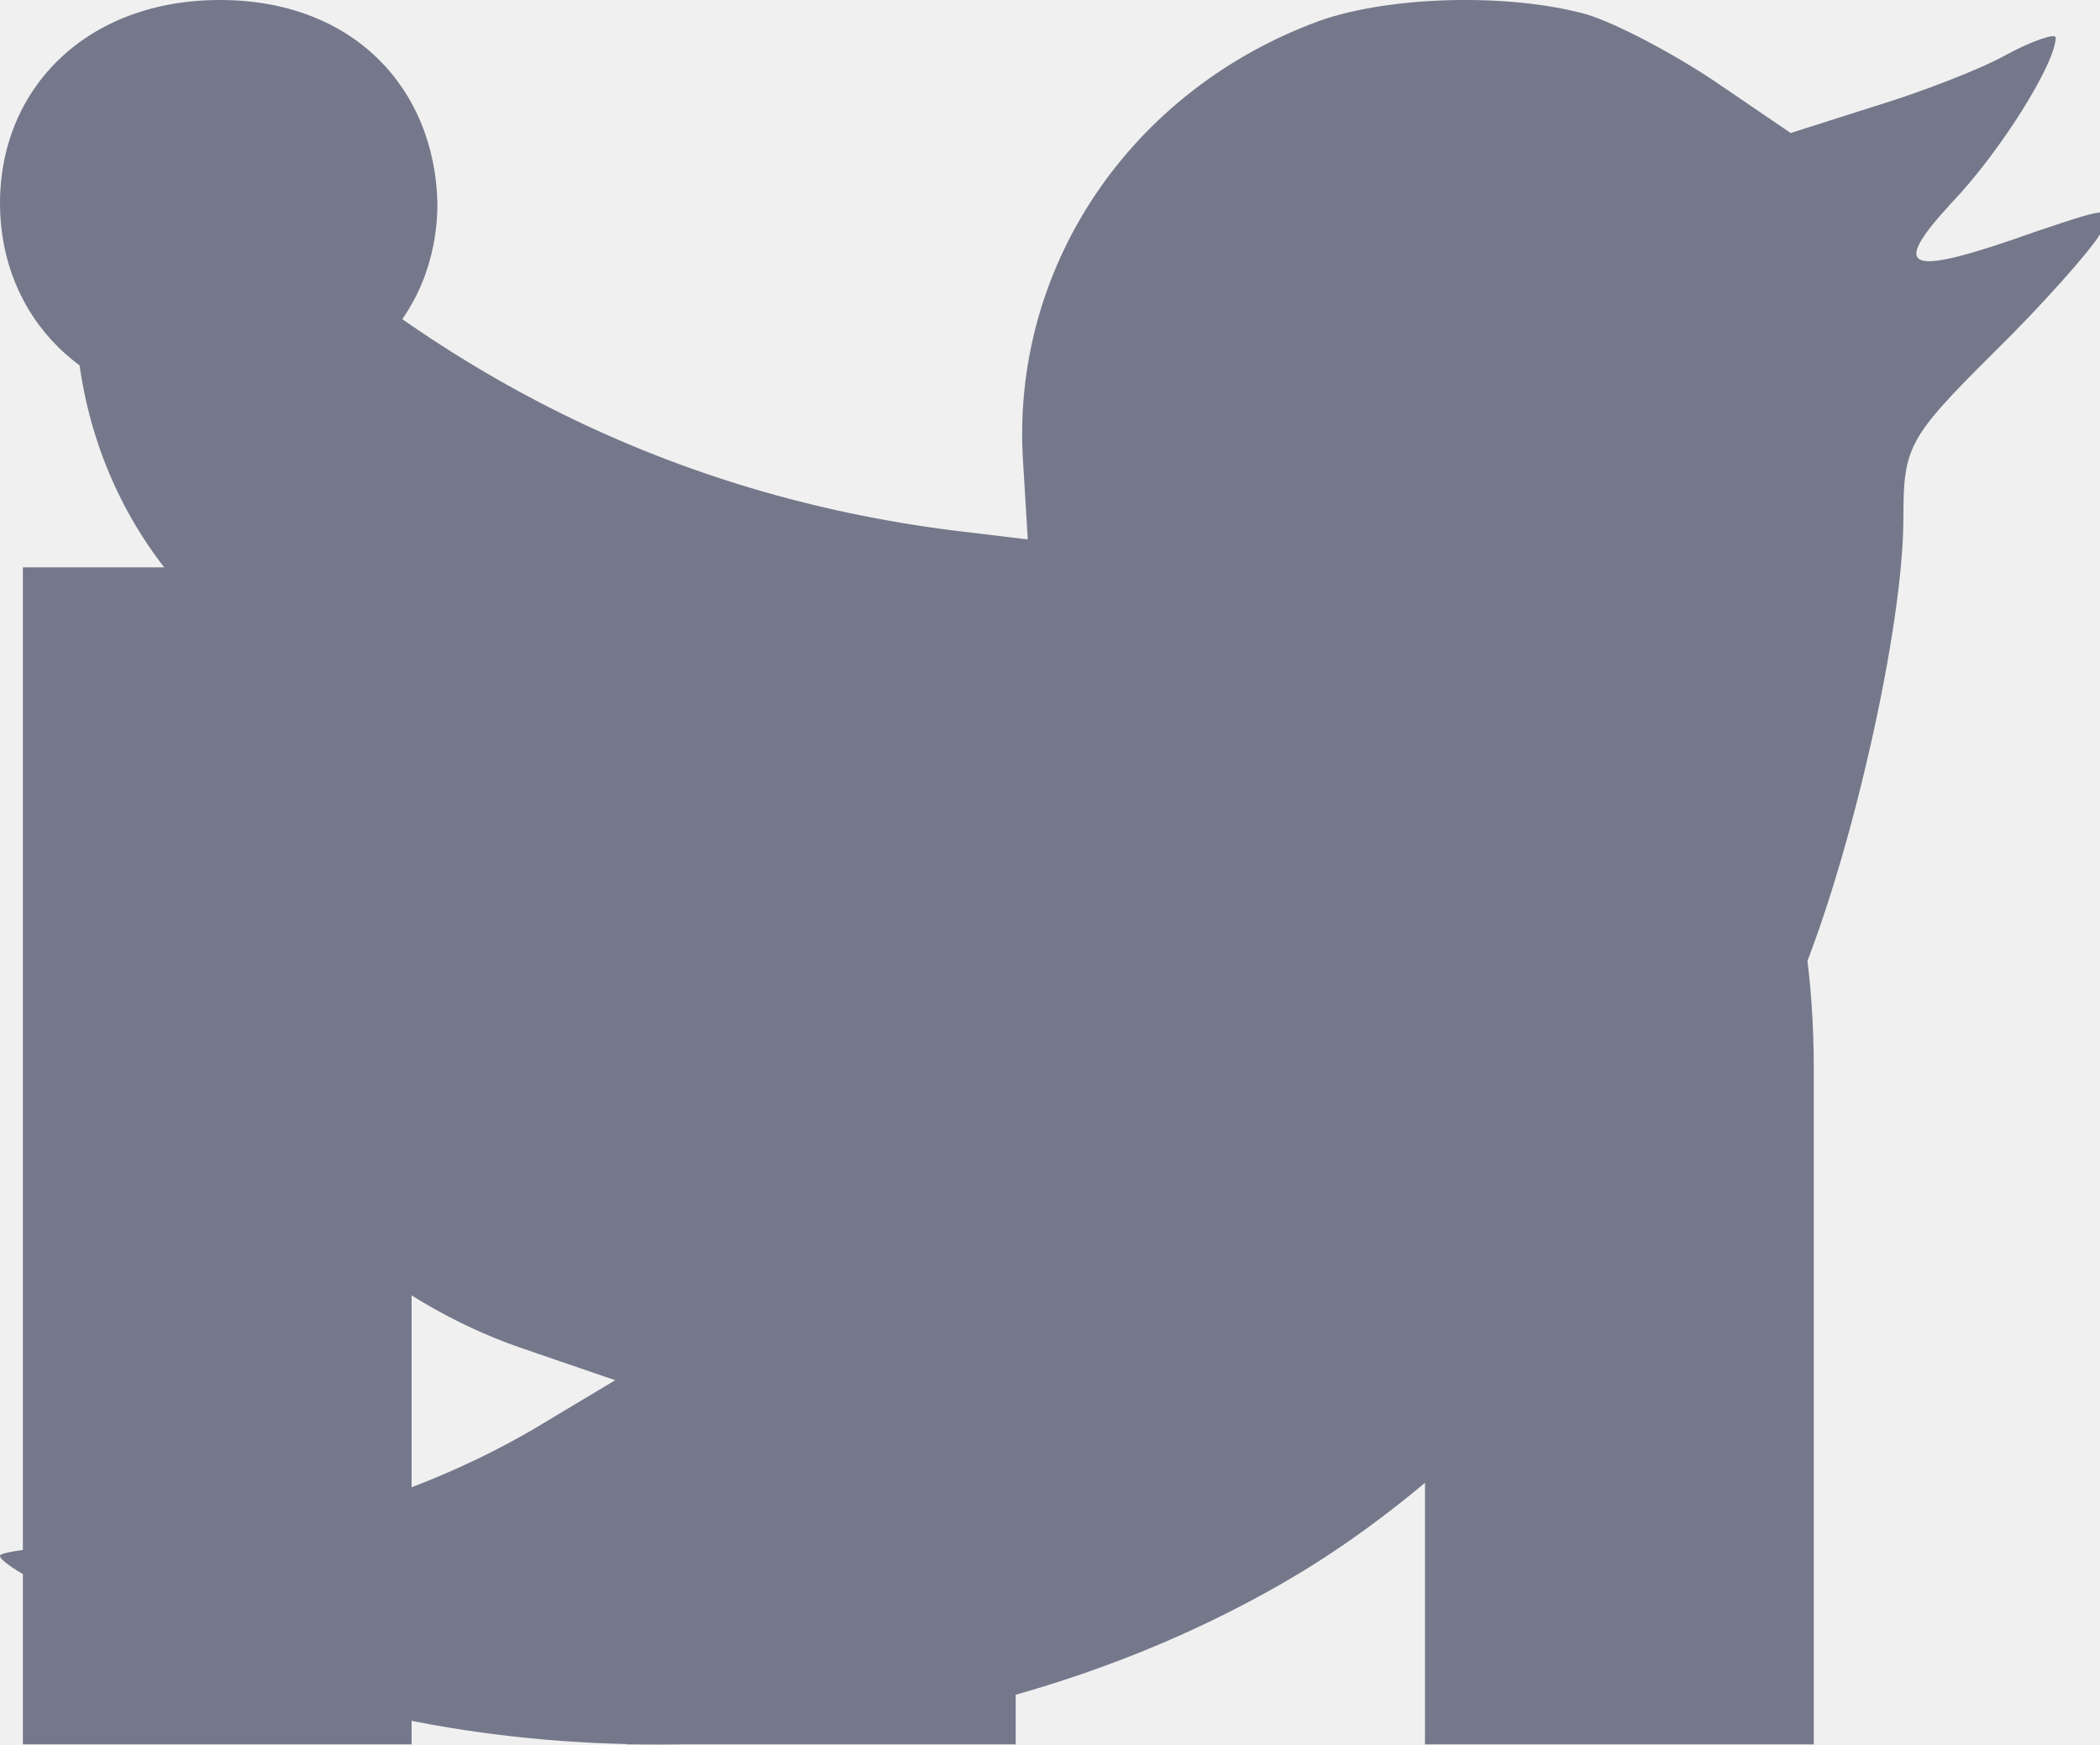
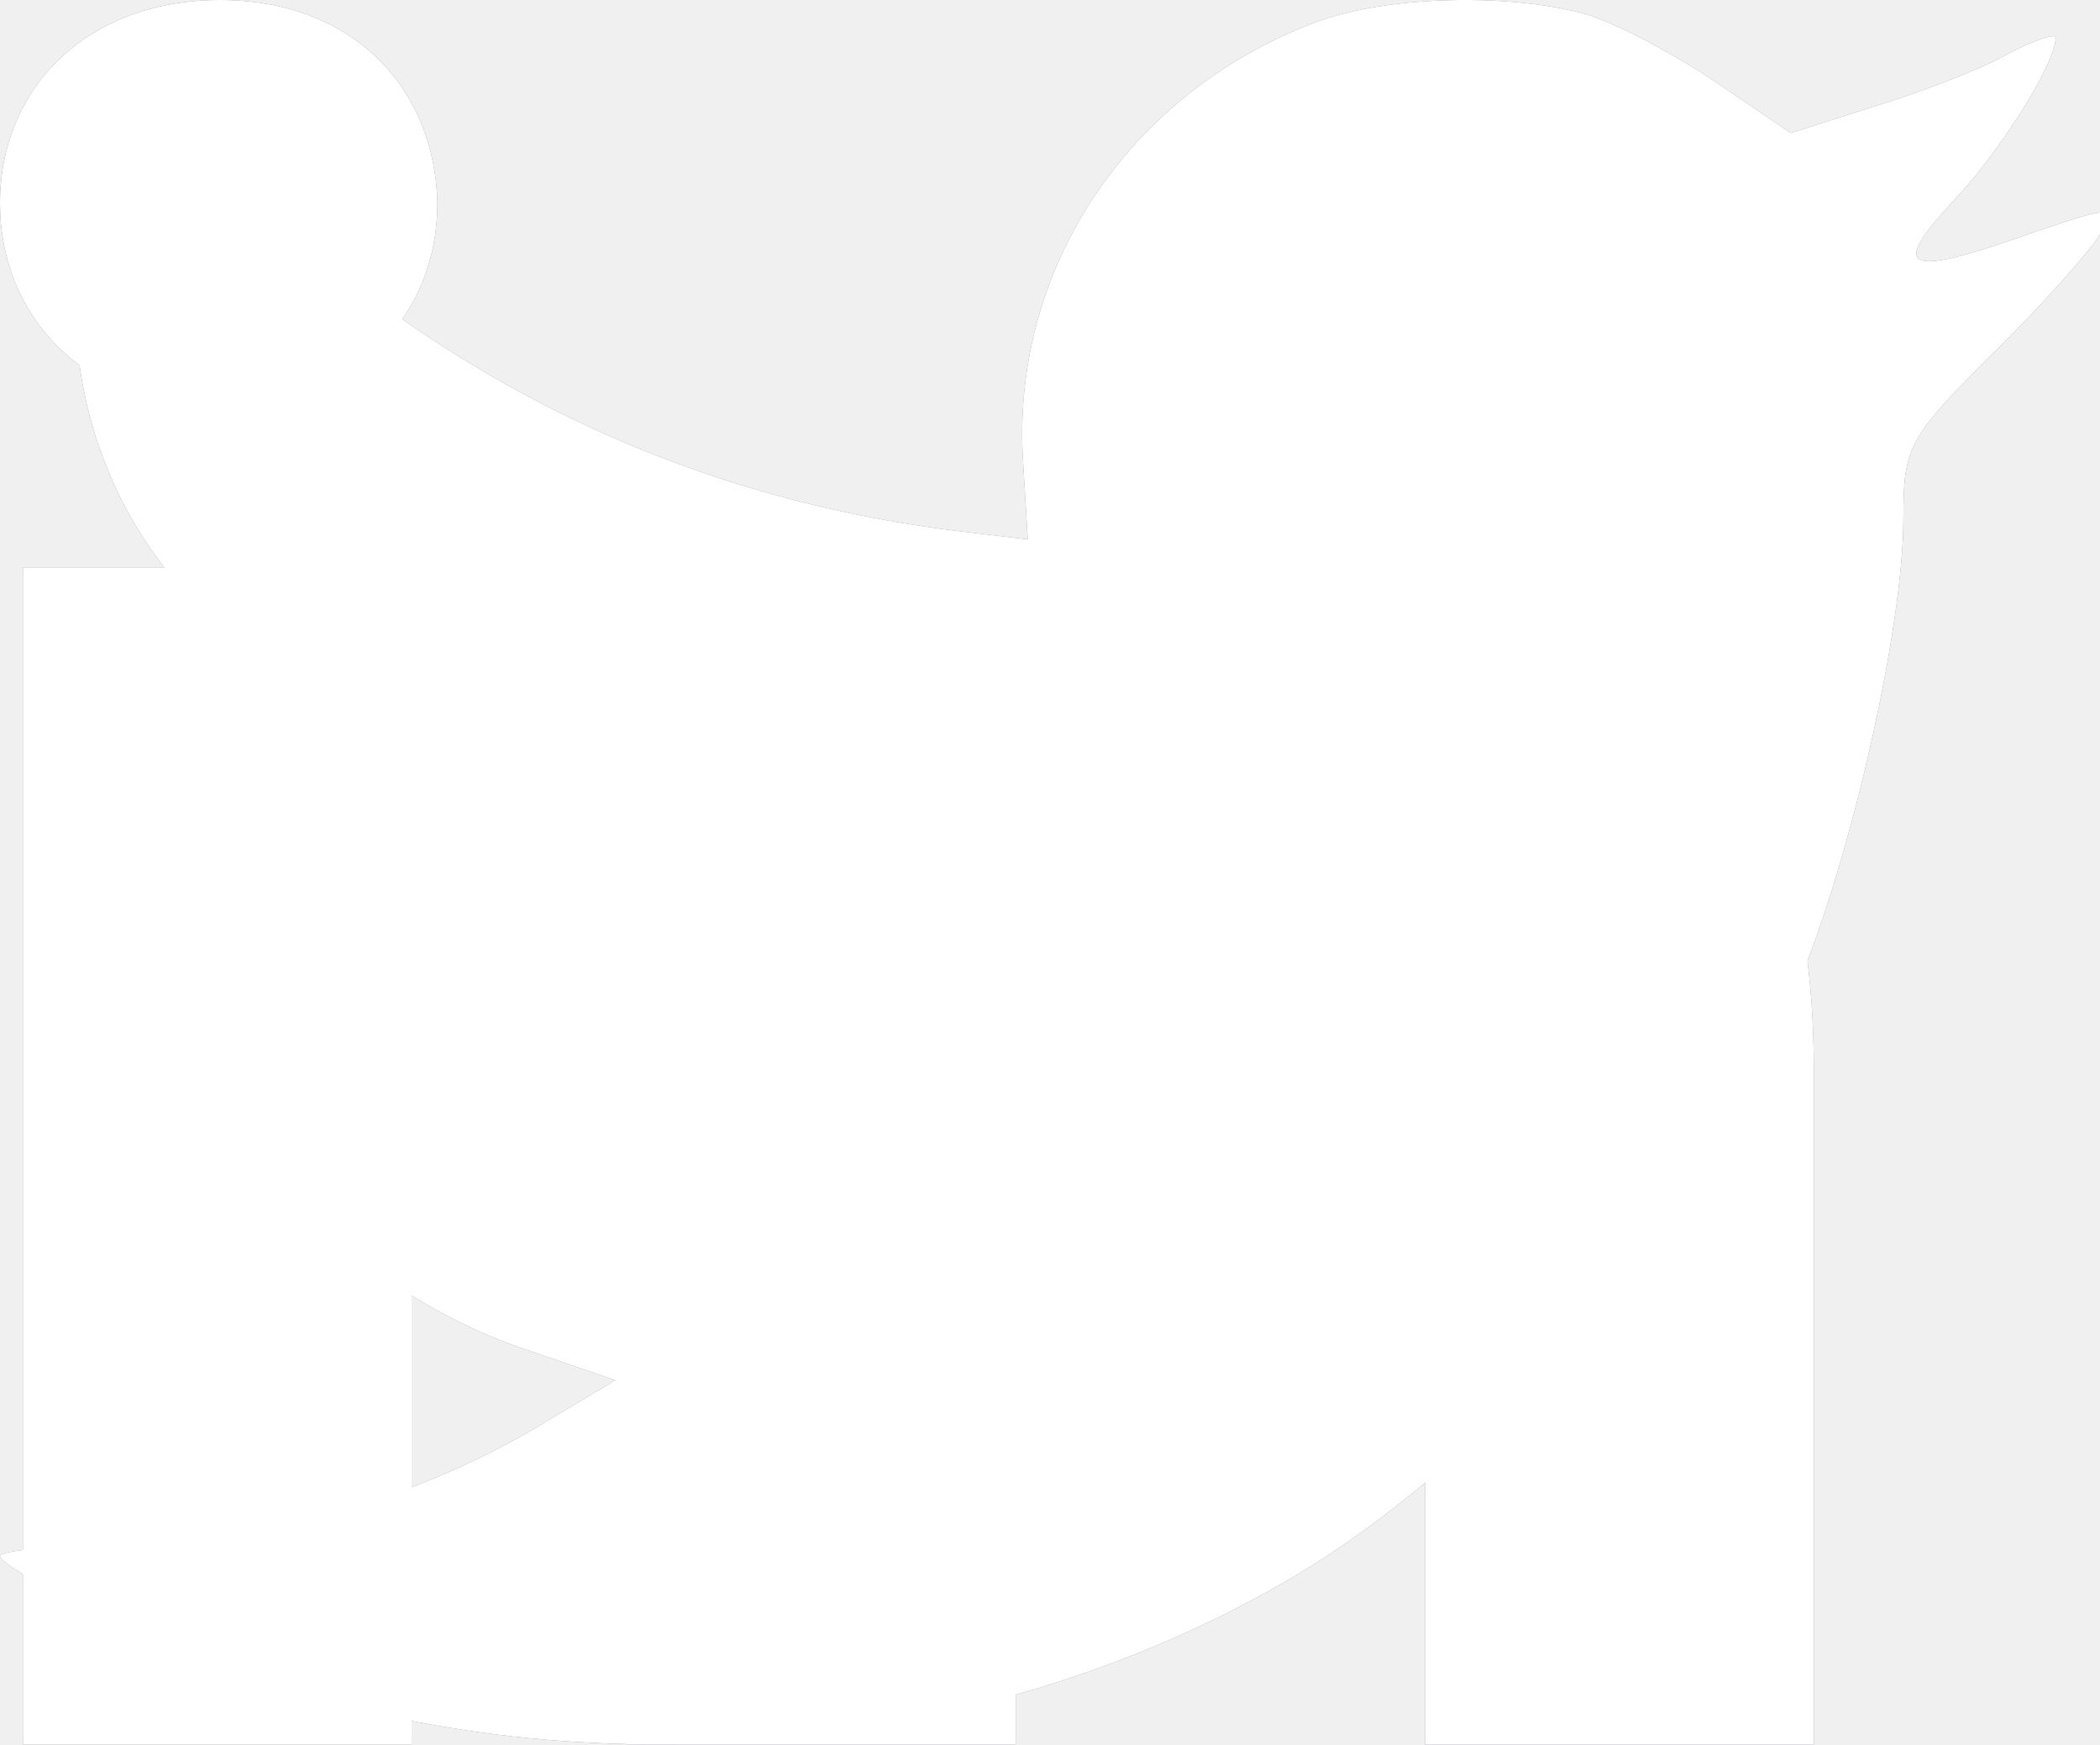
<svg xmlns="http://www.w3.org/2000/svg" version="1.1">
  <g id="twitter" viewBox="0 0 20 16">
    <path fill-rule="evenodd" clip-rule="evenodd" d="M9.387 4.256L9.429 4.948L8.731 4.864C6.188 4.539 3.967 3.437 2.081 1.587L1.159 0.669L0.922 1.347C0.419 2.858 0.74 4.454 1.788 5.527C2.347 6.121 2.221 6.205 1.257 5.852C0.922 5.739 0.629 5.654 0.601 5.697C0.503 5.796 0.838 7.081 1.104 7.589C1.467 8.296 2.207 8.988 3.017 9.397L3.702 9.722L2.892 9.736C2.109 9.736 2.081 9.75 2.165 10.047C2.445 10.965 3.548 11.939 4.778 12.363L5.644 12.66L4.889 13.112C3.772 13.761 2.459 14.129 1.145 14.157C0.517 14.171 0 14.227 0 14.27C0 14.411 1.704 15.202 2.696 15.513C5.672 16.431 9.206 16.035 11.86 14.467C13.746 13.352 15.632 11.134 16.512 8.988C16.987 7.844 17.462 5.753 17.462 4.751C17.462 4.101 17.504 4.016 18.286 3.239C18.747 2.787 19.18 2.293 19.264 2.152C19.404 1.884 19.39 1.884 18.677 2.124C17.49 2.547 17.322 2.491 17.909 1.855C18.342 1.403 18.859 0.584 18.859 0.344C18.859 0.302 18.649 0.372 18.412 0.499C18.16 0.641 17.601 0.853 17.182 0.98L16.428 1.22L15.743 0.754C15.366 0.499 14.835 0.217 14.556 0.132C13.844 -0.066 12.754 -0.037 12.111 0.189C10.365 0.824 9.262 2.463 9.387 4.256Z" fill="#74788A" />
  </g>
  <g id="linkedin" viewBox="0 0 17 16">
    <path fill-rule="evenodd" clip-rule="evenodd" d="M16.64 9.81C16.64 6.494 14.88 4.951 12.533 4.951C10.639 4.951 9.792 5.998 9.318 6.733V5.204H5.751C5.798 6.217 5.751 16 5.751 16H9.318V9.971C9.318 9.648 9.341 9.326 9.436 9.095C9.694 8.451 10.28 7.783 11.266 7.783C12.557 7.783 13.073 8.773 13.073 10.224V16H16.64L16.64 9.81Z" fill="#74788A" />
    <path fill-rule="evenodd" clip-rule="evenodd" d="M3.776 5.204H0.21V16H3.776V5.204Z" fill="#74788A" />
    <path fill-rule="evenodd" clip-rule="evenodd" d="M4.013 1.865C3.989 0.806 3.238 0 2.018 0C0.798 0 0 0.806 0 1.865C0 2.901 0.774 3.731 1.972 3.731H1.994C3.238 3.731 4.013 2.901 4.013 1.865Z" fill="#74788A" />
  </g>
+   <g id="twitterWhite" viewBox="0 0 20 16">
+     <path fill-rule="evenodd" clip-rule="evenodd" d="M9.387 4.256L9.429 4.948L8.731 4.864C6.188 4.539 3.967 3.437 2.081 1.587L1.159 0.669L0.922 1.347C0.419 2.858 0.74 4.454 1.788 5.527C2.347 6.121 2.221 6.205 1.257 5.852C0.922 5.739 0.629 5.654 0.601 5.697C0.503 5.796 0.838 7.081 1.104 7.589C1.467 8.296 2.207 8.988 3.017 9.397L3.702 9.722L2.892 9.736C2.109 9.736 2.081 9.75 2.165 10.047C2.445 10.965 3.548 11.939 4.778 12.363L5.644 12.66L4.889 13.112C3.772 13.761 2.459 14.129 1.145 14.157C0.517 14.171 0 14.227 0 14.27C0 14.411 1.704 15.202 2.696 15.513C5.672 16.431 9.206 16.035 11.86 14.467C13.746 13.352 15.632 11.134 16.512 8.988C16.987 7.844 17.462 5.753 17.462 4.751C17.462 4.101 17.504 4.016 18.286 3.239C18.747 2.787 19.18 2.293 19.264 2.152C19.404 1.884 19.39 1.884 18.677 2.124C17.49 2.547 17.322 2.491 17.909 1.855C18.342 1.403 18.859 0.584 18.859 0.344C18.859 0.302 18.649 0.372 18.412 0.499C18.16 0.641 17.601 0.853 17.182 0.98L16.428 1.22L15.743 0.754C15.366 0.499 14.835 0.217 14.556 0.132C13.844 -0.066 12.754 -0.037 12.111 0.189C10.365 0.824 9.262 2.463 9.387 4.256Z" fill="#fff" />
+   </g>
+   <g id="linkedinWhite" viewBox="0 0 17 16">
+     <path fill-rule="evenodd" clip-rule="evenodd" d="M16.64 9.81C16.64 6.494 14.88 4.951 12.533 4.951C10.639 4.951 9.792 5.998 9.318 6.733V5.204H5.751C5.798 6.217 5.751 16 5.751 16H9.318V9.971C9.318 9.648 9.341 9.326 9.436 9.095C9.694 8.451 10.28 7.783 11.266 7.783C12.557 7.783 13.073 8.773 13.073 10.224V16H16.64L16.64 9.81Z" fill="#fff" />
+     <path fill-rule="evenodd" clip-rule="evenodd" d="M3.776 5.204H0.21V16H3.776V5.204Z" fill="#fff" />
+     <path fill-rule="evenodd" clip-rule="evenodd" d="M4.013 1.865C3.989 0.806 3.238 0 2.018 0C0.798 0 0 0.806 0 1.865C0 2.901 0.774 3.731 1.972 3.731H1.994C3.238 3.731 4.013 2.901 4.013 1.865Z" fill="#fff" />
+   </g>
</svg>
